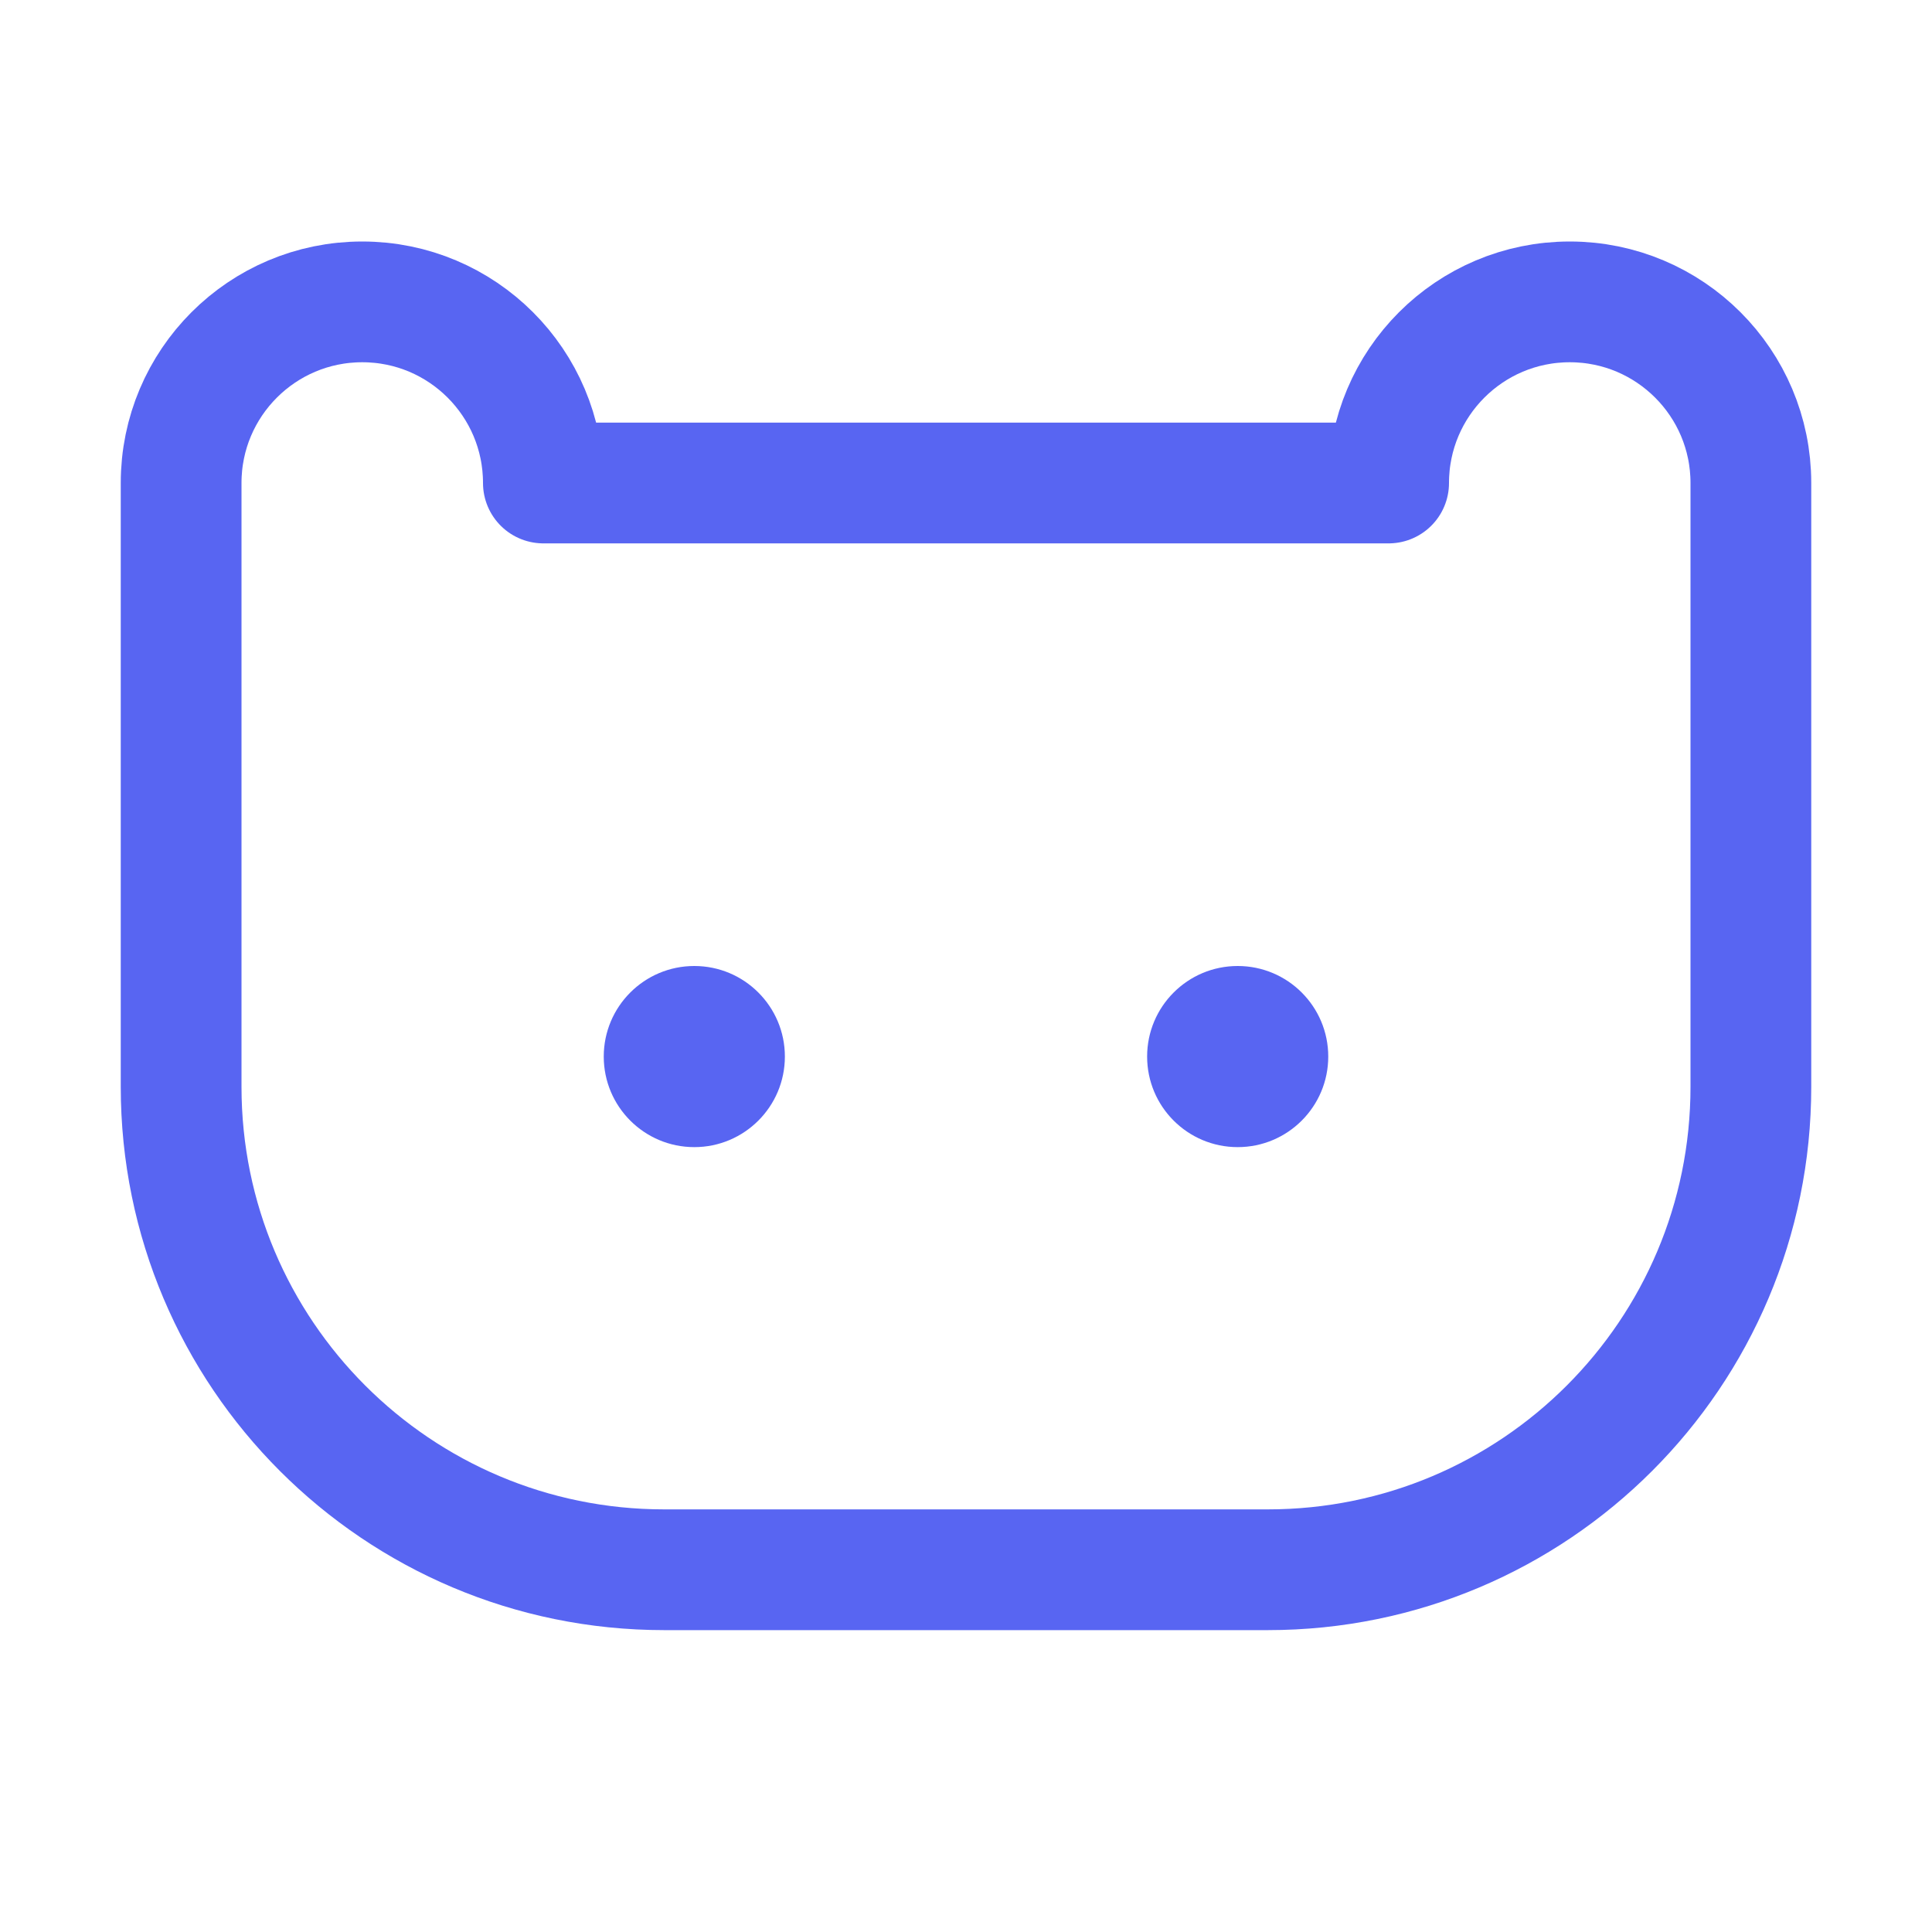
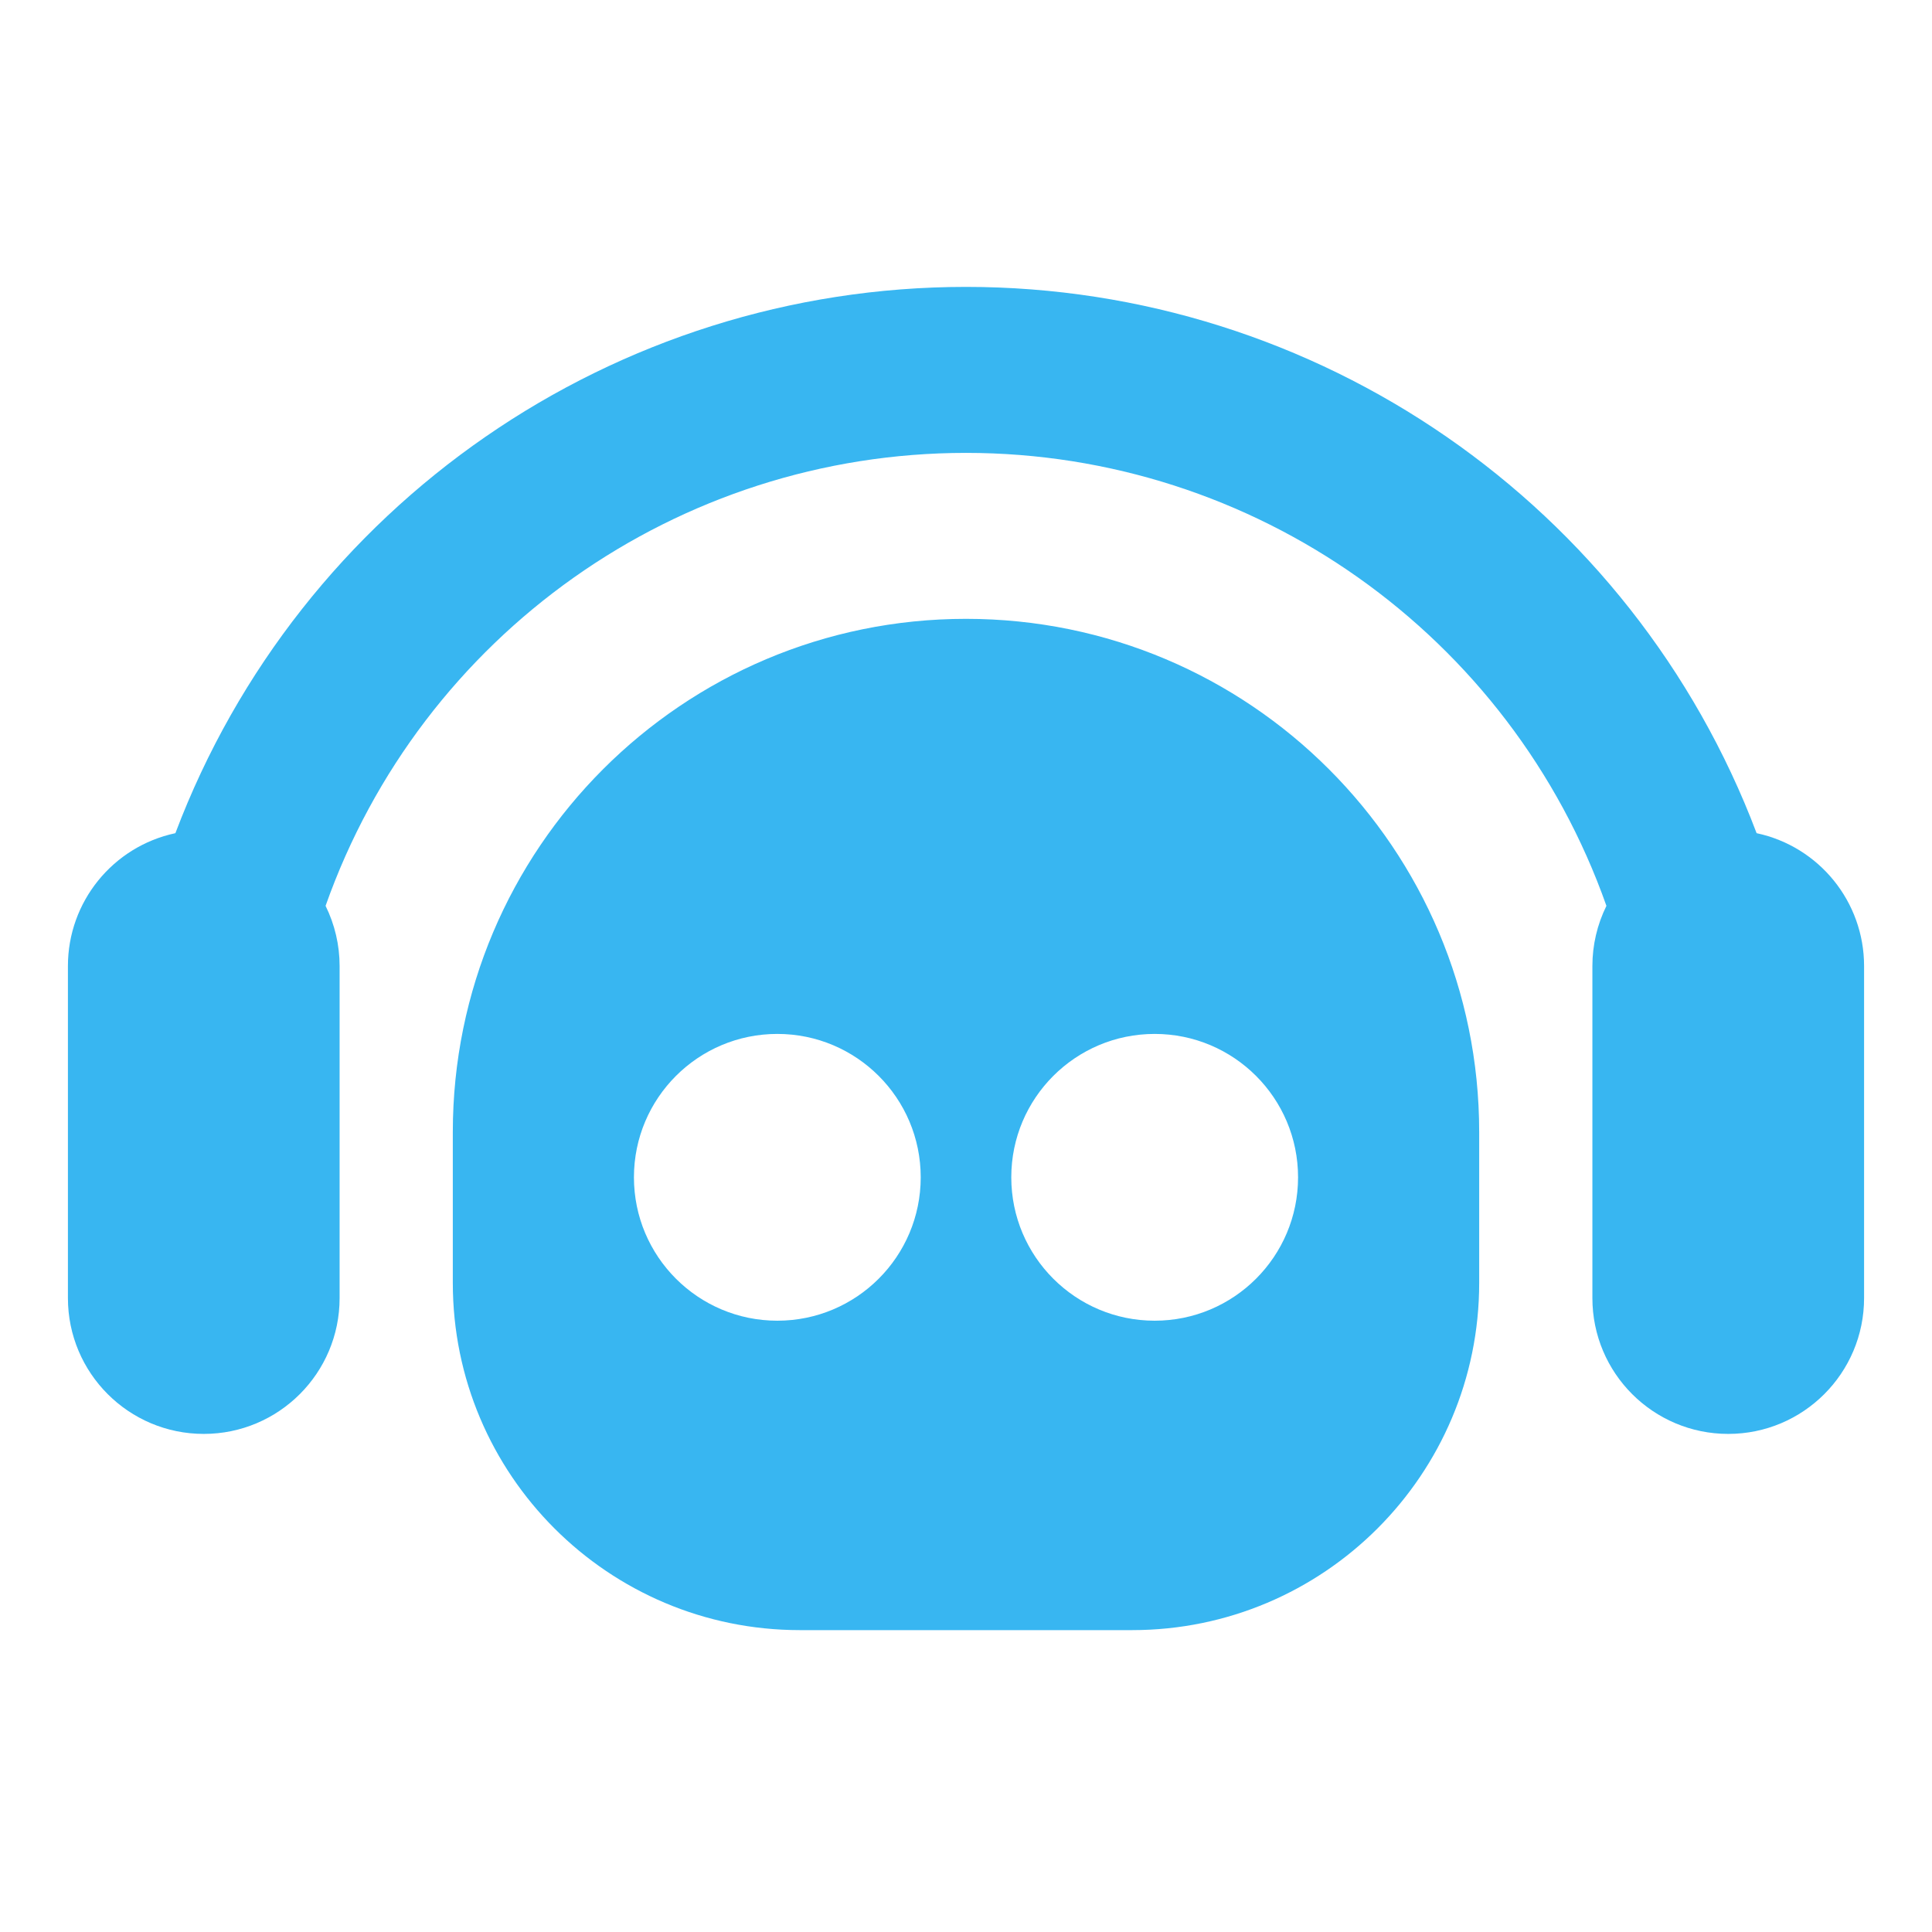
- <svg xmlns="http://www.w3.org/2000/svg" viewBox="0 0 256 256" width="256" height="256" fill="none">
-   <rect width="256" height="256" fill="none" />
-   <path fill="none" stroke="#5865f2" stroke-linecap="round" stroke-linejoin="round" stroke-width="16" d="M24,64a24,24,0,0,1,48,0H184a24,24,0,0,1,48,0v80a64,64,0,0,1-64,64H88a64,64,0,0,1-64-64Z" />
-   <circle cx="92" cy="140" r="12" fill="#5865f2" />
-   <circle cx="164" cy="140" r="12" fill="#5865f2" />
+ <svg xmlns="http://www.w3.org/2000/svg" viewBox="0 0 256 256">
+   <style>path{fill:#38b6f1}@media (prefers-color-scheme:light){path{fill:#0a75af}}</style>
+   <path fill-rule="evenodd" d="M60,150A68,68 0 0 1 196,150V170A46,46 0 0 1 150,216H106A46,46 0 0 1 60,170ZM84,156a19,19 0 1 0 38,0a19,19 0 1 0 -38,0ZM134,156a19,19 0 1 0 38,0a19,19 0 1 0 -38,0ZM9,172V128A18,18 0 0 1 23.24,110.4A112,112 0 0 1 232.76,110.4A18,18 0 0 1 247,128V172A18,18 0 0 1 211,172V128A18,18 0 0 1 212.86,120.03A90,90 0 0 0 43.14,120.03A18,18 0 0 1 45,128V172A18,18 0 0 1 9,172Z" />
</svg>
